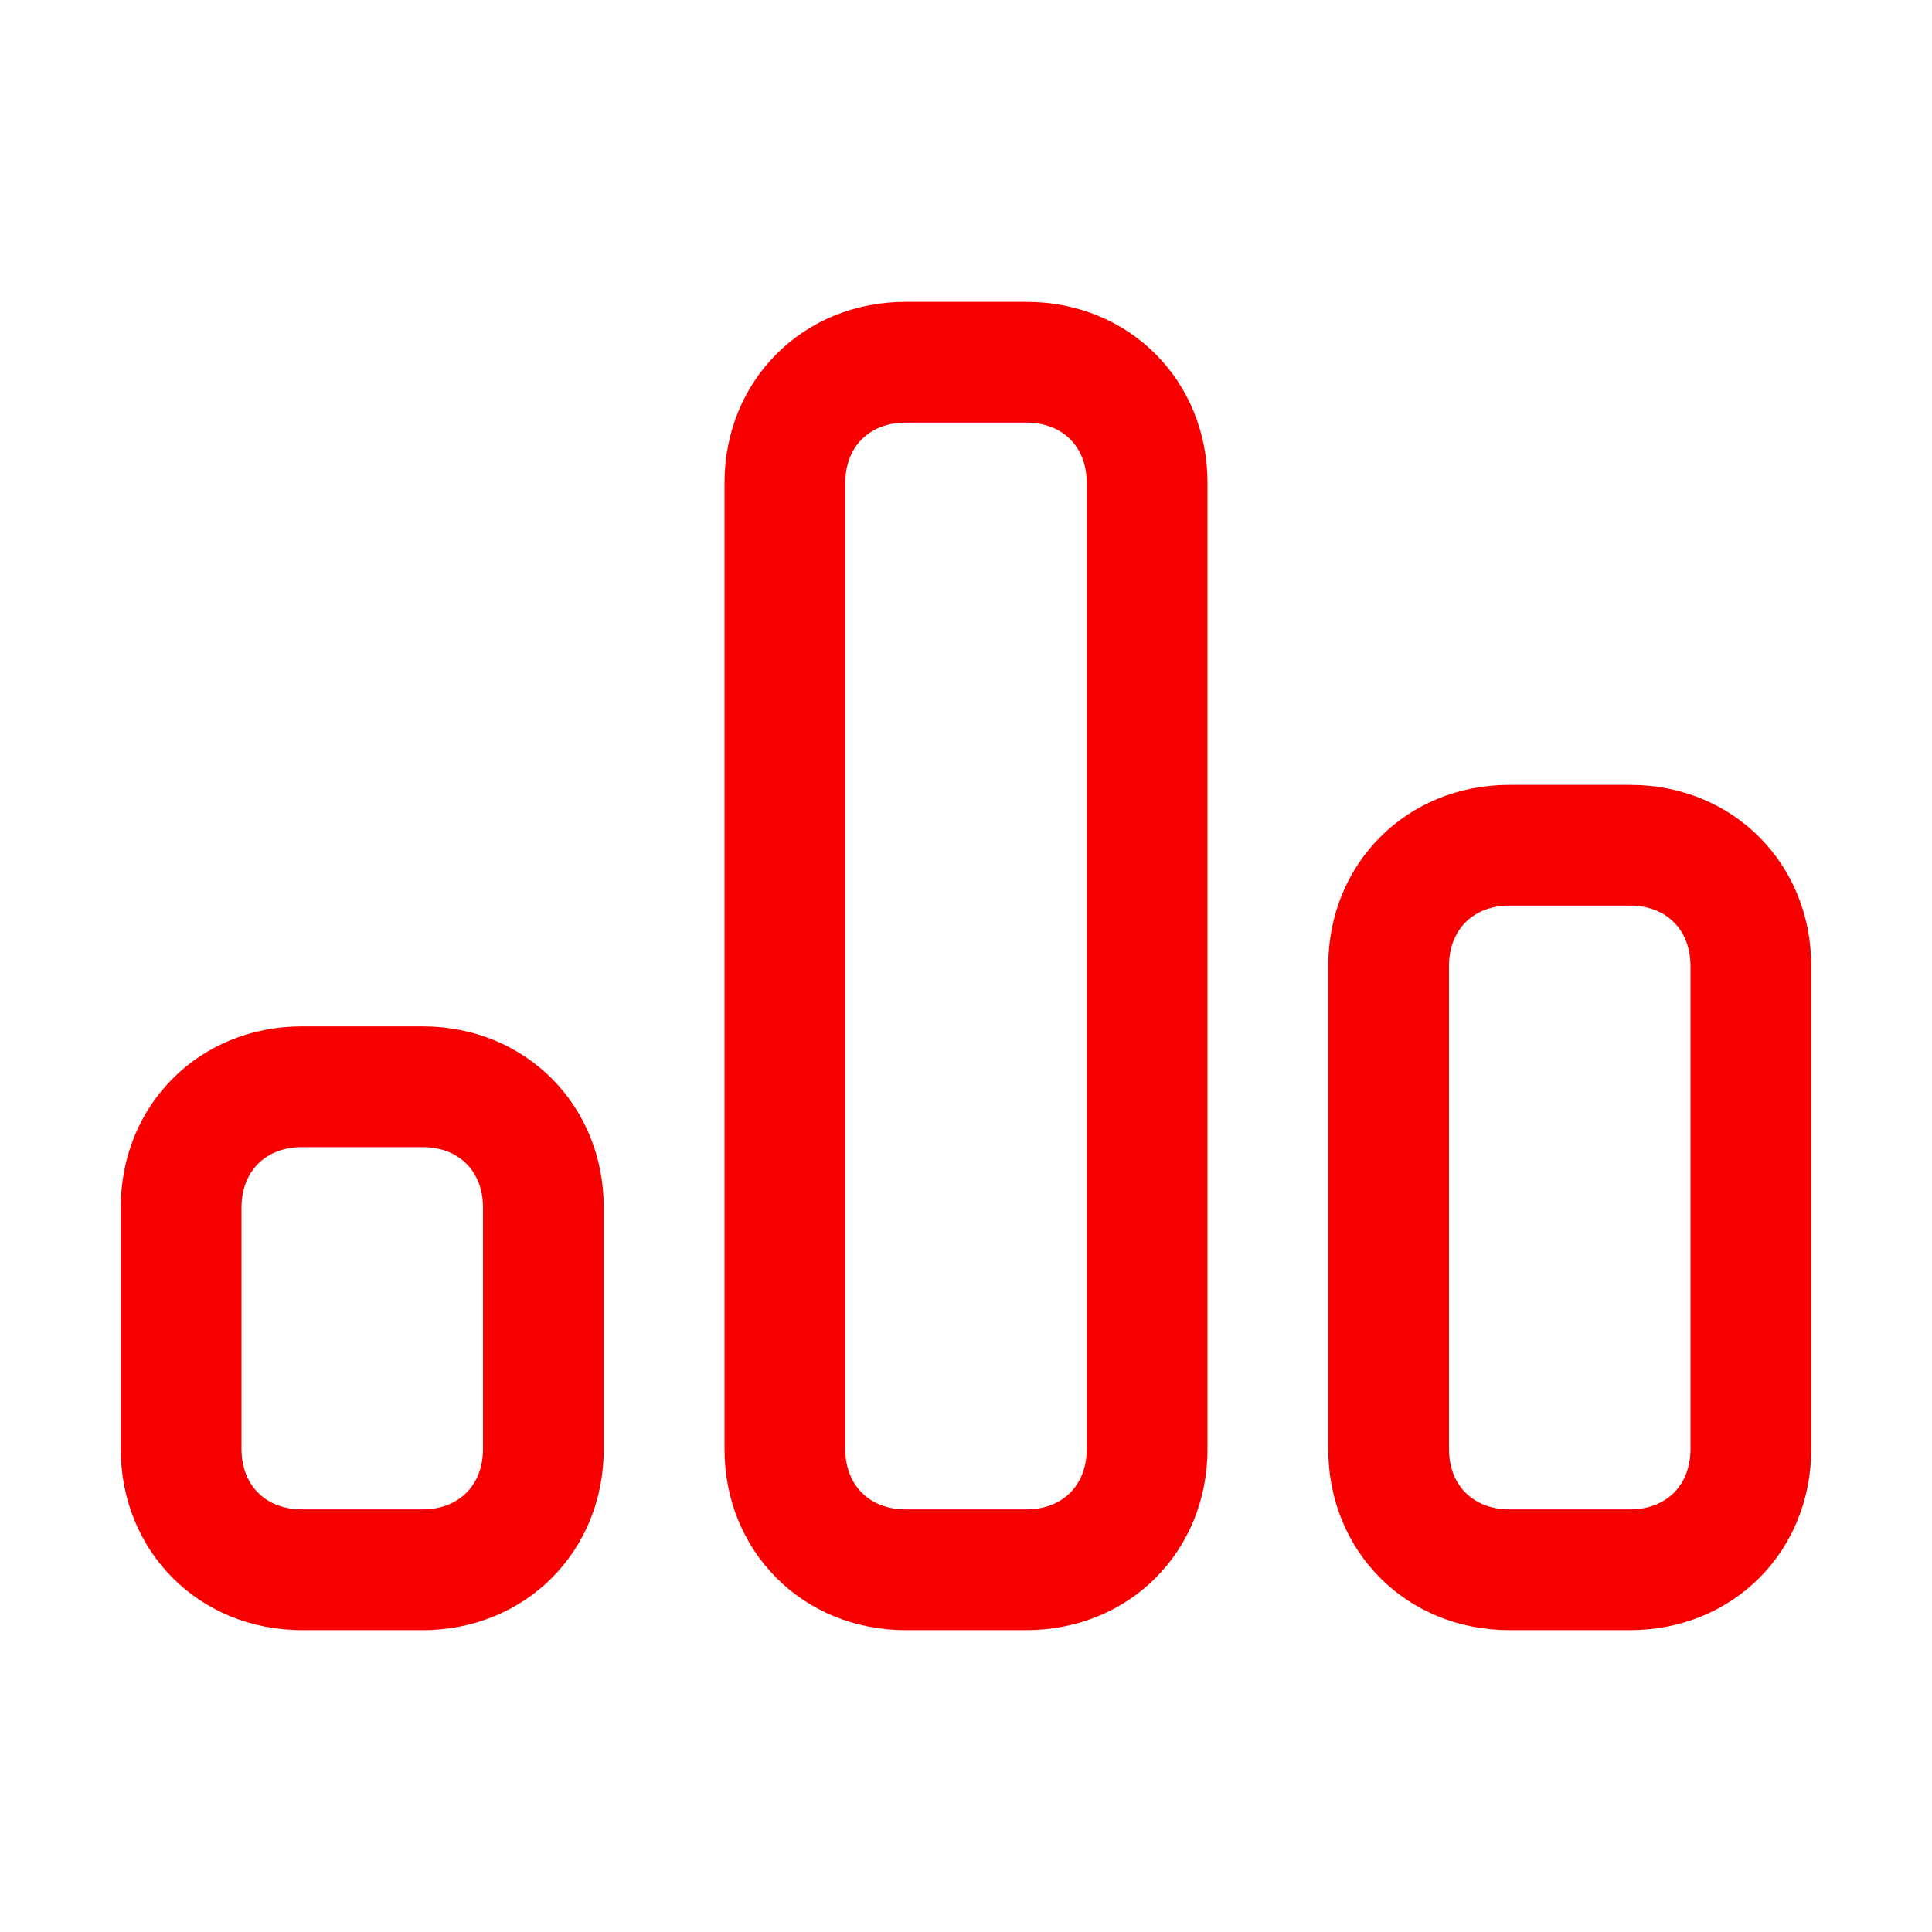
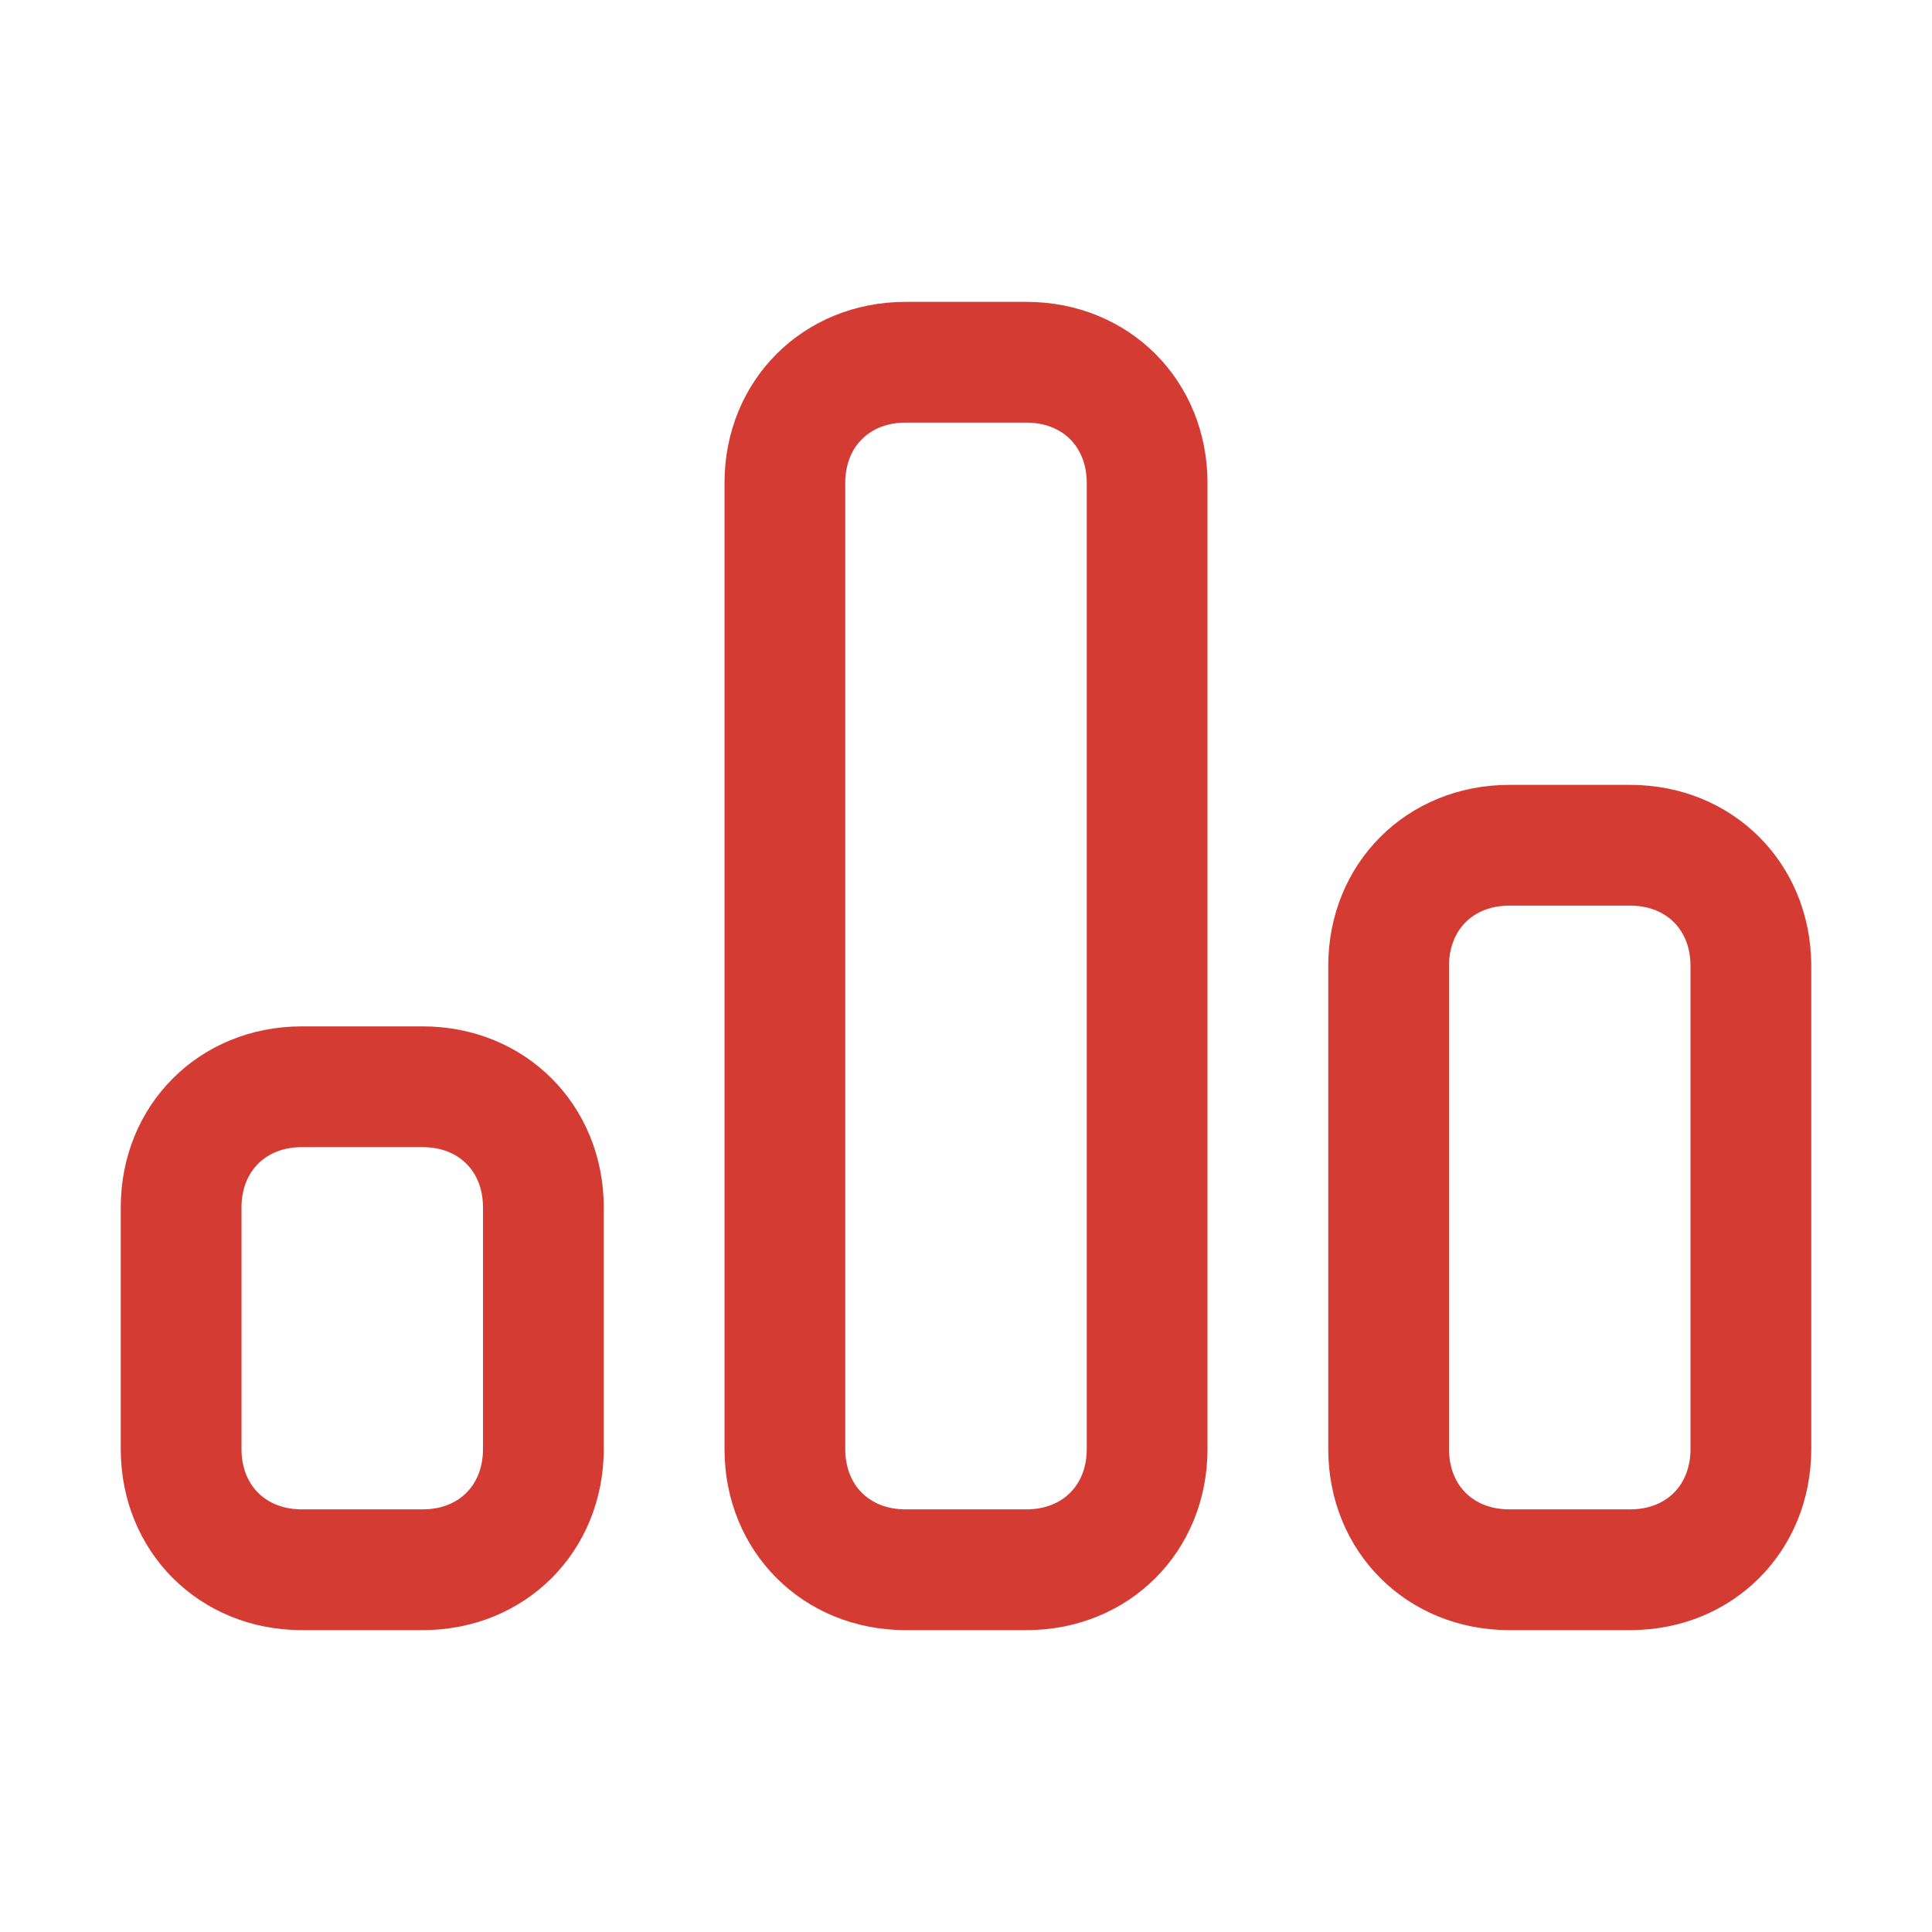
<svg xmlns="http://www.w3.org/2000/svg" t="1526093750010" class="icon" style="" viewBox="0 0 1024 1024" version="1.1" p-id="4364" width="128" height="128">
  <defs>
    <style type="text/css" />
  </defs>
-   <path d="M160 608c-19.2 0-32 12.8-32 32v128c0 19.2 12.8 32 32 32h64c19.2 0 32-12.8 32-32v-128c0-19.2-12.8-32-32-32h-64z m0-64h64c54.4 0 96 41.6 96 96v128c0 54.4-41.6 96-96 96h-64c-54.4 0-96-41.6-96-96v-128c0-54.4 41.6-96 96-96z m320-320c-19.2 0-32 12.8-32 32v512c0 19.2 12.8 32 32 32h64c19.2 0 32-12.8 32-32v-512c0-19.2-12.8-32-32-32h-64z m0-64h64c54.4 0 96 41.6 96 96v512c0 54.4-41.6 96-96 96h-64c-54.4 0-96-41.6-96-96v-512c0-54.4 41.6-96 96-96z m320 320c-19.2 0-32 12.8-32 32v256c0 19.2 12.8 32 32 32h64c19.2 0 32-12.8 32-32v-256c0-19.2-12.8-32-32-32h-64z m0-64h64c54.4 0 96 41.6 96 96v256c0 54.4-41.6 96-96 96h-64c-54.4 0-96-41.6-96-96v-256c0-54.4 41.6-96 96-96z" p-id="4365" fill="#f90000" />
+   <path d="M160 608c-19.2 0-32 12.8-32 32v128c0 19.2 12.8 32 32 32h64c19.2 0 32-12.8 32-32v-128c0-19.2-12.8-32-32-32h-64z m0-64h64c54.4 0 96 41.6 96 96v128c0 54.4-41.6 96-96 96h-64c-54.4 0-96-41.6-96-96v-128c0-54.4 41.6-96 96-96z m320-320c-19.2 0-32 12.8-32 32v512c0 19.2 12.8 32 32 32h64c19.2 0 32-12.8 32-32v-512c0-19.2-12.8-32-32-32h-64z m0-64h64c54.4 0 96 41.6 96 96v512c0 54.4-41.6 96-96 96h-64c-54.4 0-96-41.6-96-96v-512c0-54.4 41.6-96 96-96z m320 320c-19.2 0-32 12.8-32 32v256c0 19.2 12.8 32 32 32h64c19.2 0 32-12.8 32-32v-256c0-19.2-12.8-32-32-32h-64z m0-64h64c54.4 0 96 41.6 96 96v256c0 54.4-41.6 96-96 96h-64c-54.4 0-96-41.6-96-96v-256c0-54.4 41.6-96 96-96z" p-id="4365" fill="#d43c33" />
</svg>
